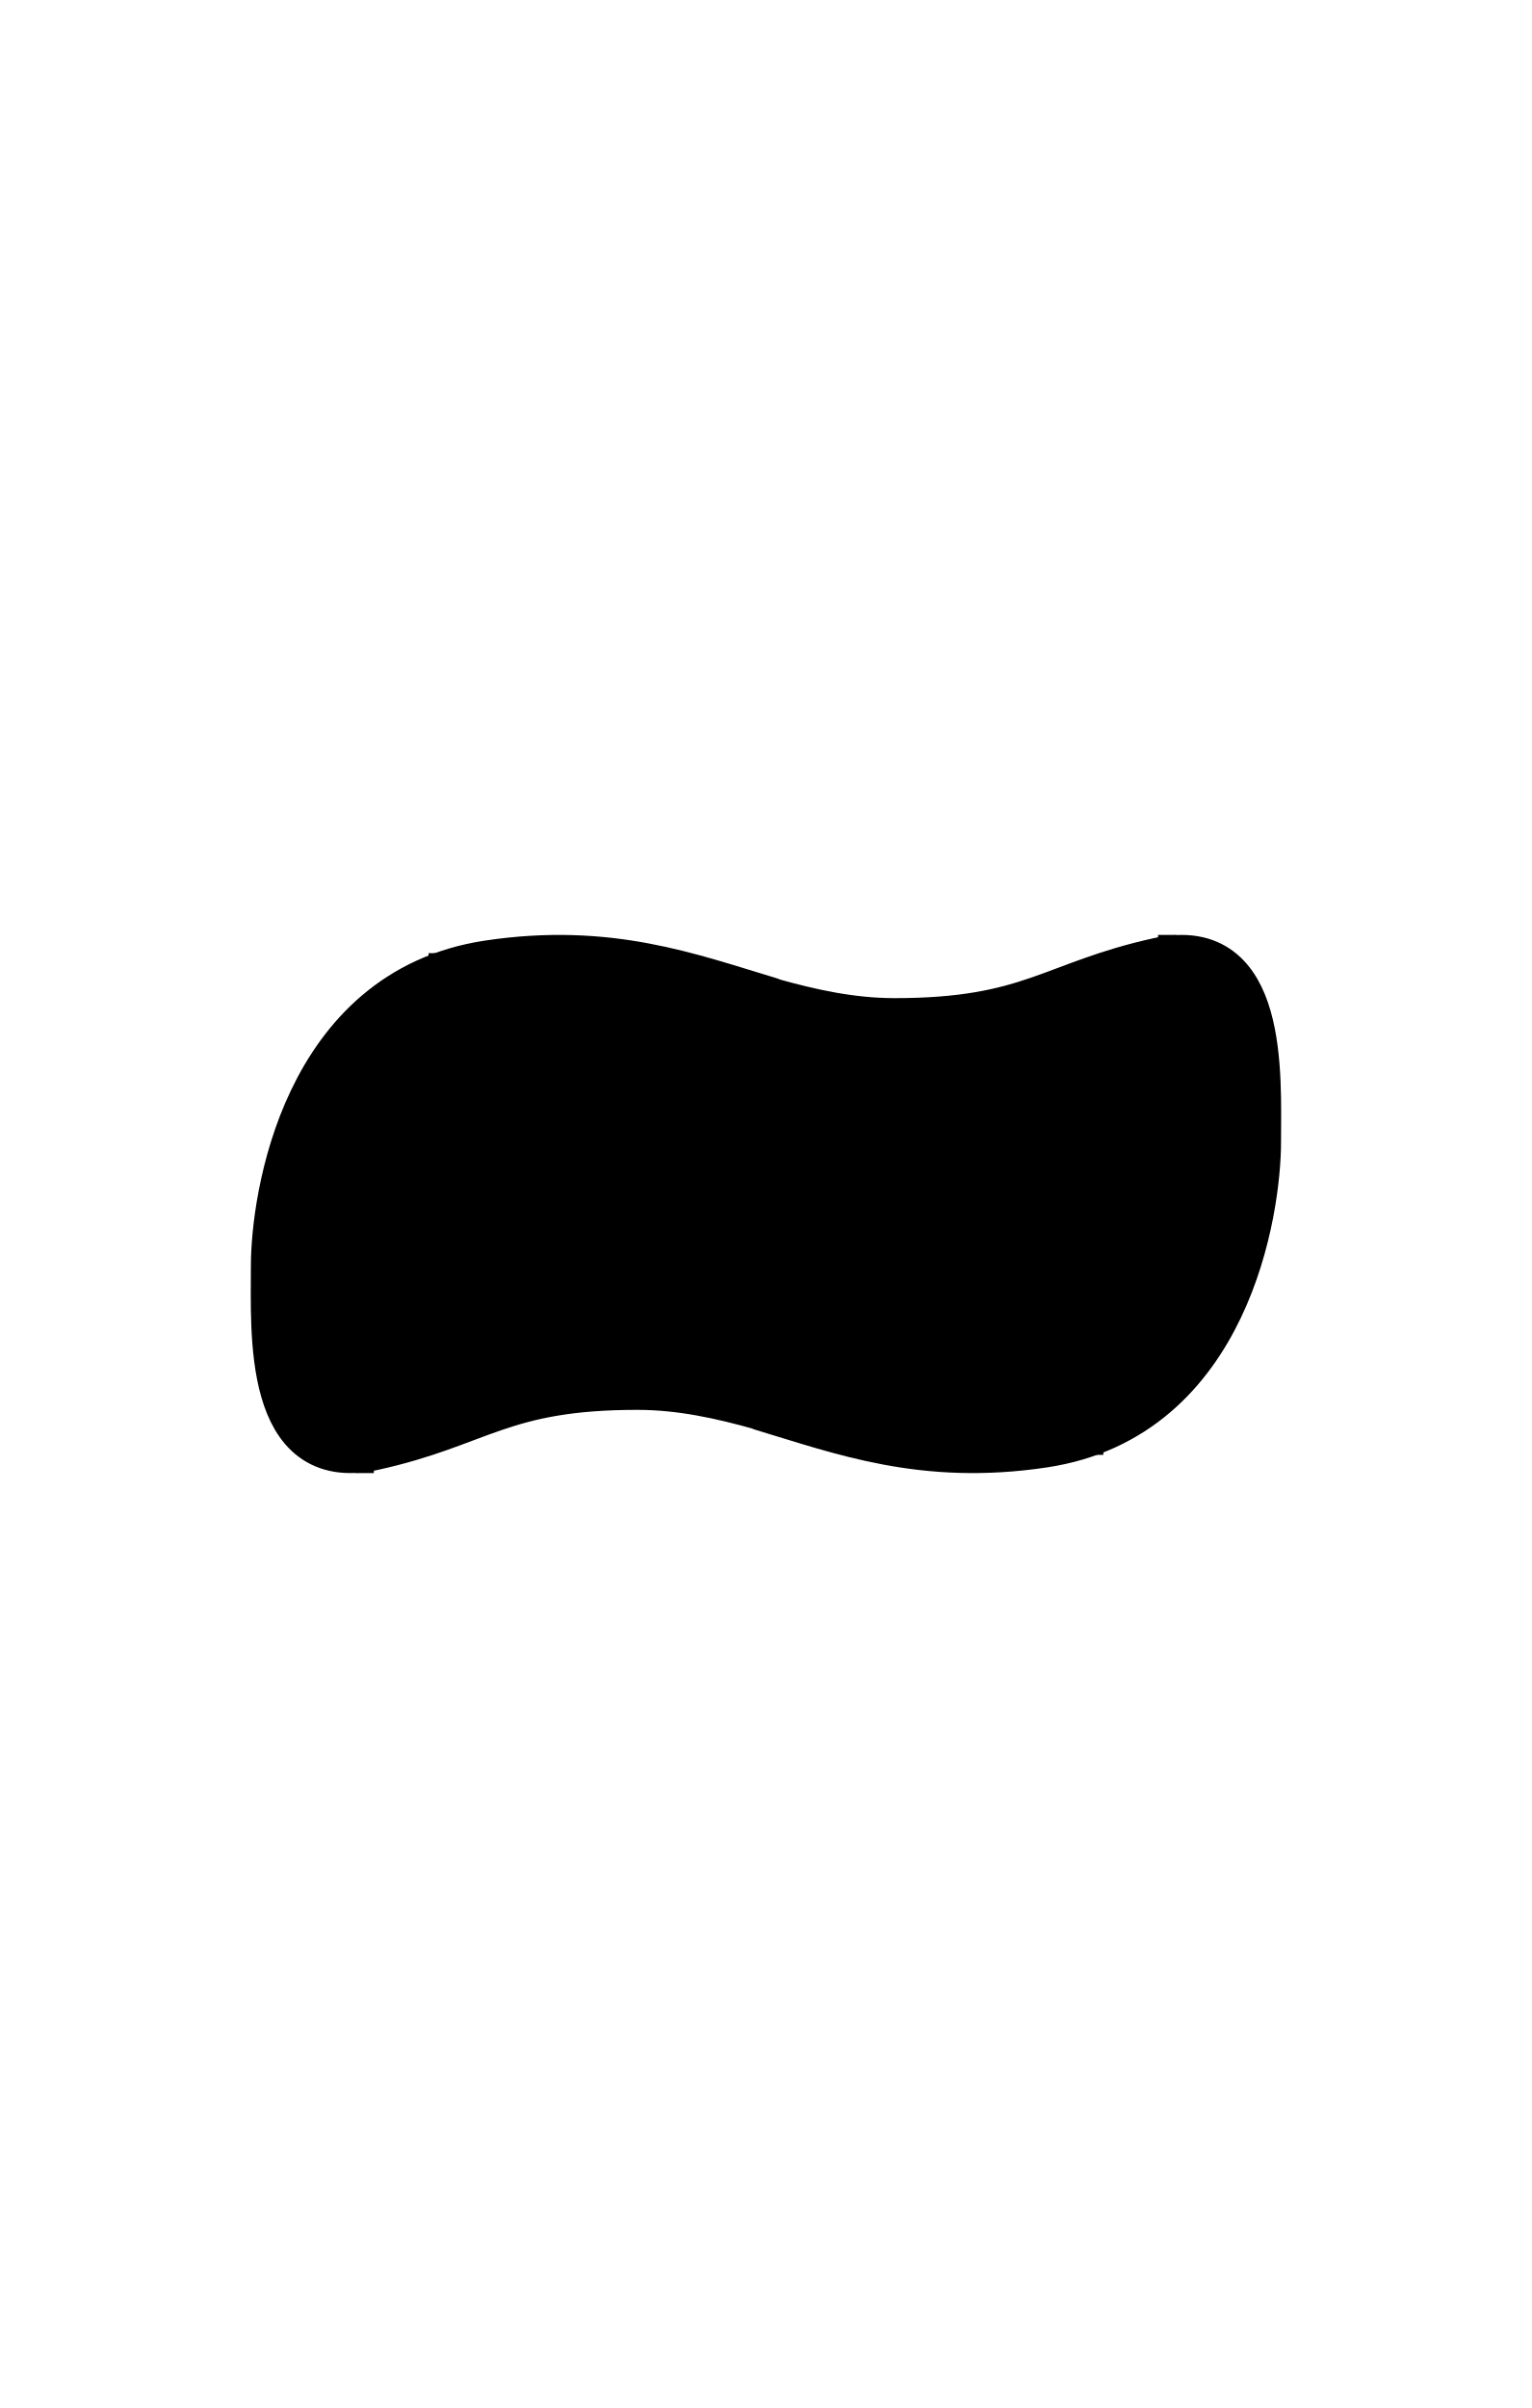
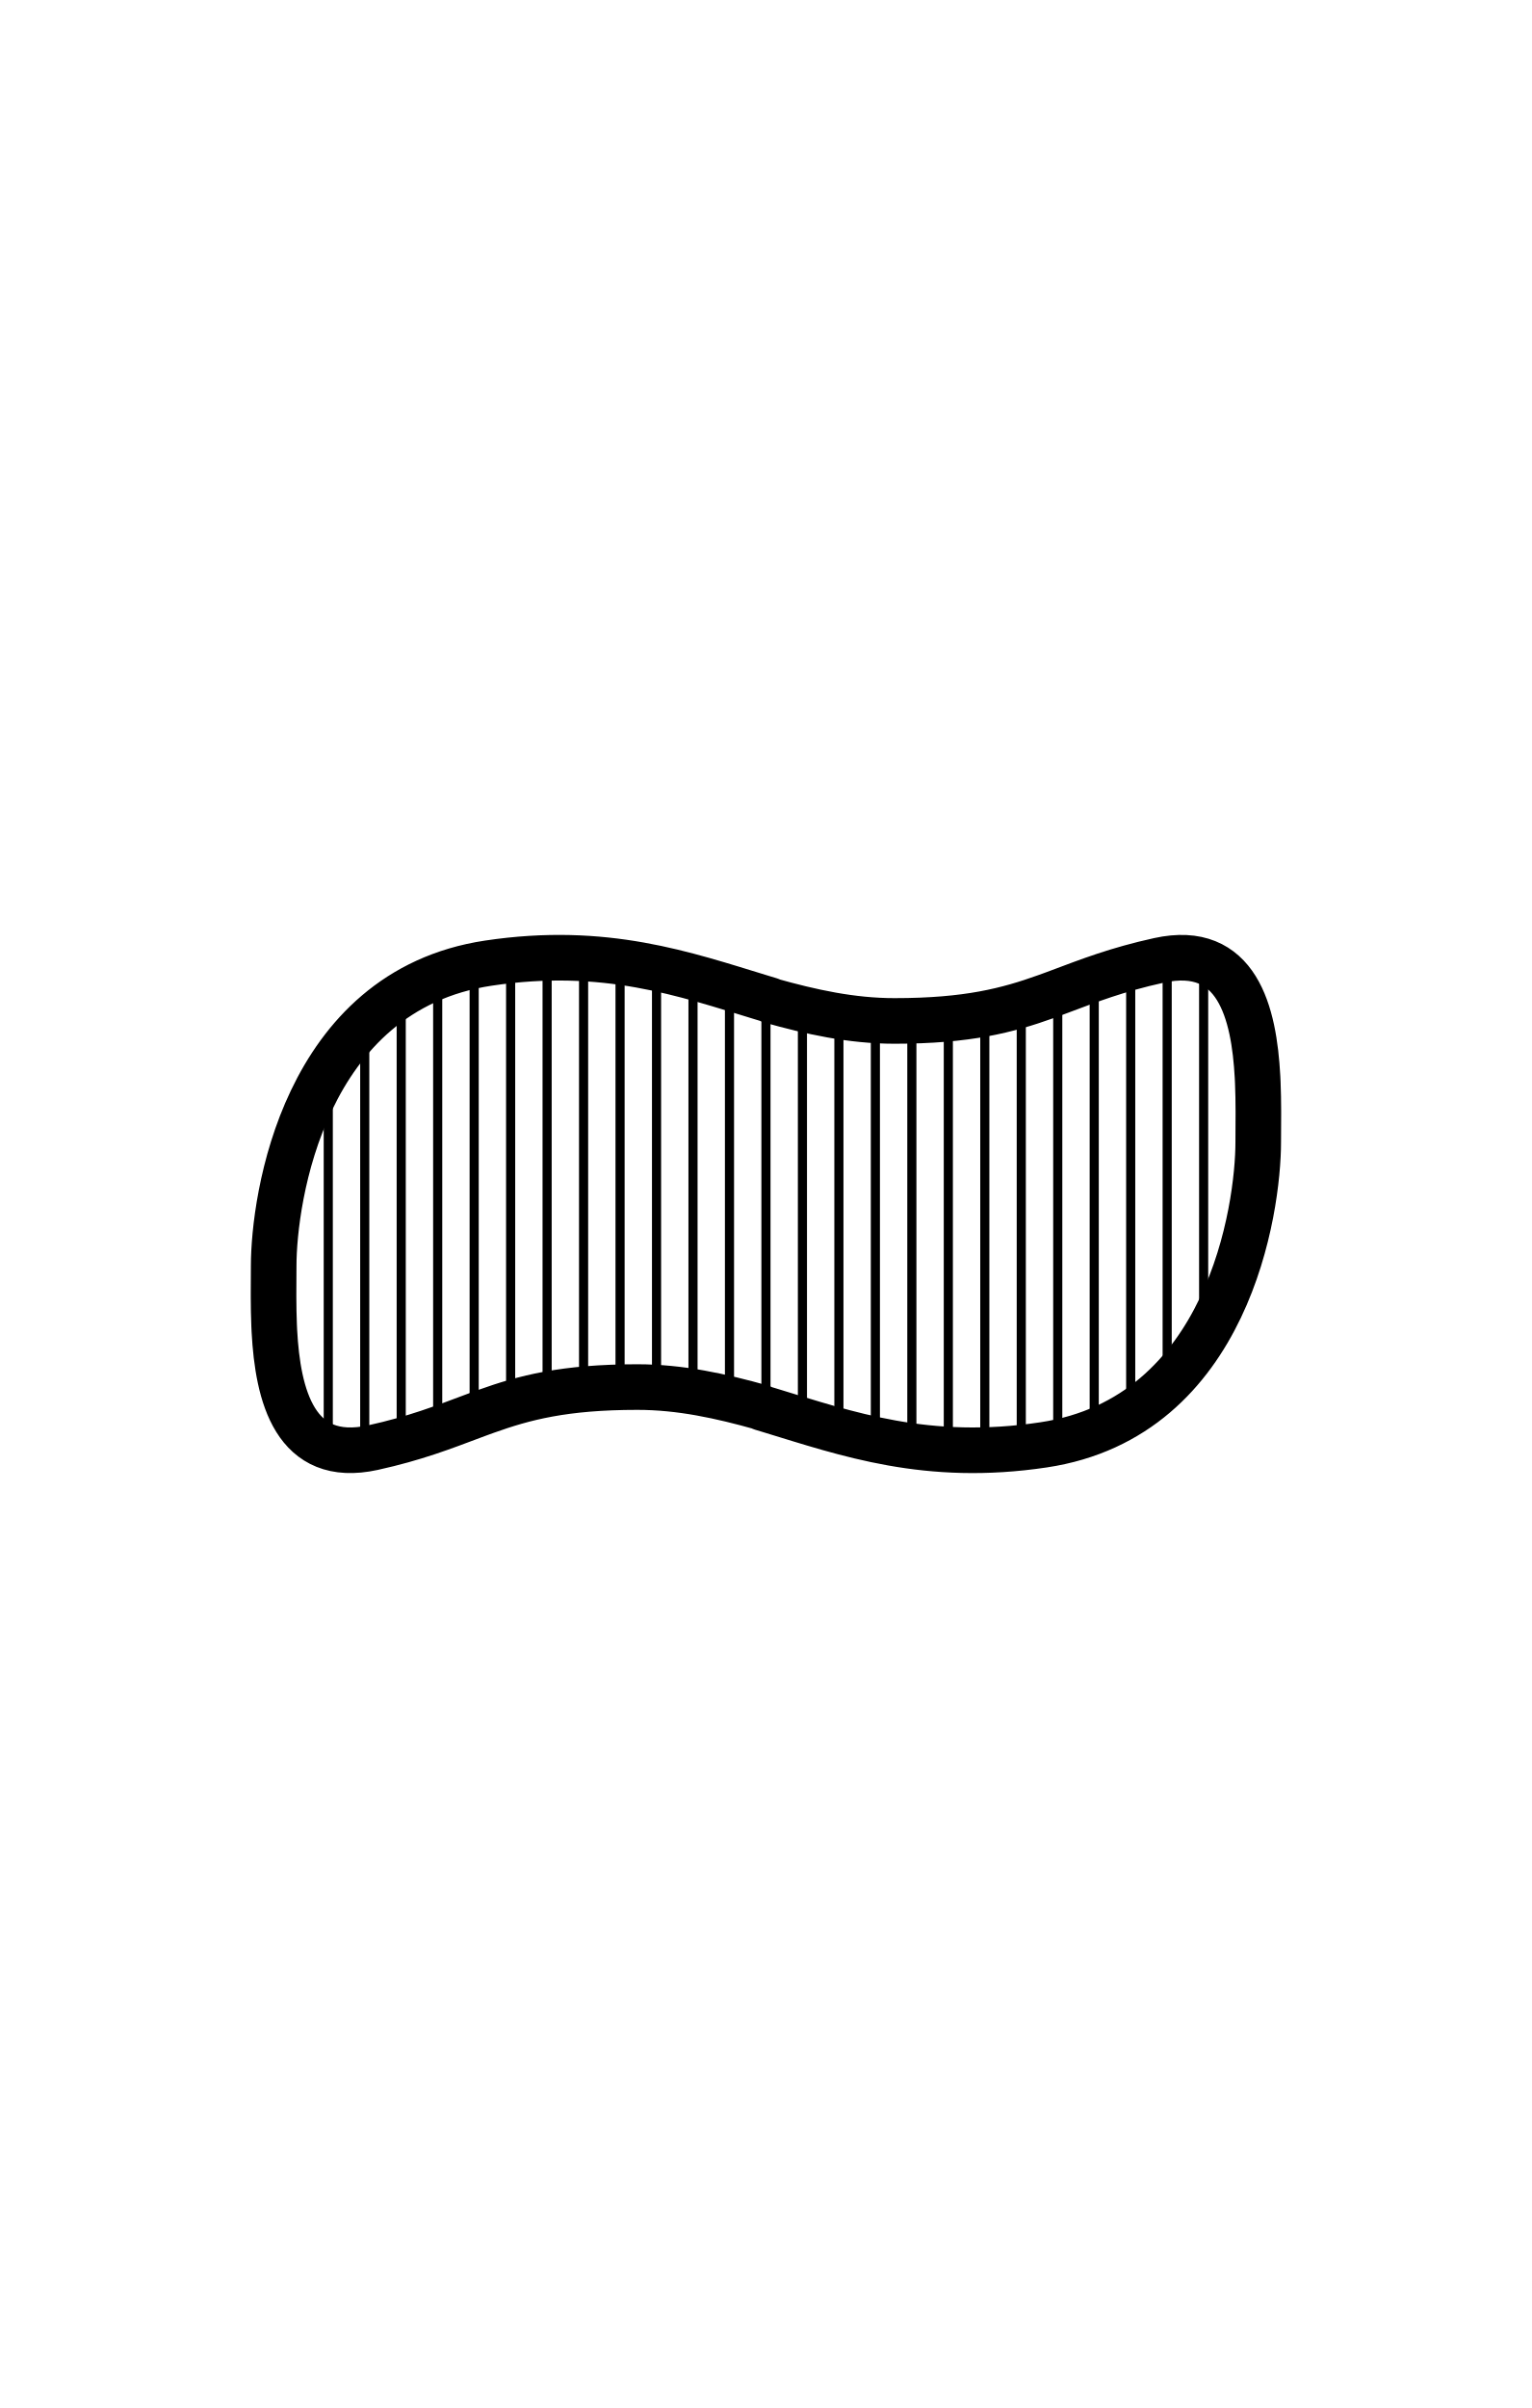
<svg xmlns="http://www.w3.org/2000/svg" width="168px" height="264px" viewBox="0 0 168 264" version="1.1">
-   <g id="123" stroke="#000" stroke-width="1" fill="none" fill-rule="evenodd">
+   <g id="123" stroke="none" stroke-width="1" fill="none" fill-rule="evenodd">
    <g id="Group-4" transform="translate(30, 103)">
-       <path stroke="#000" fill="#000" d="M107.986,22.21 C107.986,29.485 104.751,52.363 84.436,55.408 C71.202,57.391 62.278,53.973 53.524,51.349 L53.524,51.307 C49.075,50.058 44.627,49.07 39.898,49.07 C24.921,49.07 22.659,53.131 10.903,55.709 C-0.852,58.287 0.014,43.066 0.014,35.79 C0.014,28.515 3.249,5.637 23.564,2.592 C36.798,0.609 45.722,4.027 54.476,6.651 L54.476,6.693 C58.925,7.942 63.373,8.93 68.102,8.93 C83.079,8.93 85.341,4.869 97.097,2.291 C108.852,-0.287 107.986,14.934 107.986,22.21 Z" id="Combined-Shape" stroke-width="5" stroke-linejoin="round" />
-       <g id="Group-3" transform="translate(5.5, 0)" fill-rule="nonzero">
+       <path d="M107.91,15.085 L107.937,15.665 C107.982,16.726 107.997,17.768 108,18.757 L108,19.292 C107.998,20.349 107.986,21.337 107.986,22.21 C107.986,29.485 104.751,52.363 84.436,55.408 C71.658,57.323 62.898,54.202 54.43,51.623 L53.524,51.349 L53.524,51.307 C49.075,50.058 44.627,49.07 39.898,49.07 C31.849,49.07 27.473,50.243 23.322,51.728 L22.73,51.942 C22.631,51.978 22.533,52.014 22.434,52.05 L21.734,52.311 C18.692,53.448 15.534,54.694 10.903,55.709 C2.322,57.591 0.467,49.988 0.09,42.915 L0.063,42.335 C0.018,41.274 0.003,40.232 0,39.243 L0,38.708 C0.002,37.651 0.014,36.663 0.014,35.79 C0.014,28.515 3.249,5.637 23.564,2.592 C36.342,0.677 45.102,3.798 53.57,6.377 L54.476,6.651 L54.476,6.693 C58.925,7.942 63.373,8.93 68.102,8.93 C76.151,8.93 80.527,7.757 84.678,6.272 L85.27,6.058 C85.369,6.022 85.467,5.986 85.566,5.95 L86.266,5.689 C89.308,4.552 92.466,3.306 97.097,2.291 C105.678,0.409 107.533,8.012 107.91,15.085 Z" id="Combined-Shape" stroke="#000" stroke-width="5" stroke-linejoin="round" />
+       <g id="Group-3" transform="translate(5.5, 0)" fill="#000" fill-rule="nonzero">
        <g id="stripes-fill-svg" transform="translate(0, 2)">
          <rect id="Rectangle" x="0" y="14" width="1" height="40" />
          <rect id="Rectangle" x="4" y="6" width="1" height="50" />
          <rect id="Rectangle" x="8" y="4" width="1" height="50" />
          <rect id="Rectangle" x="12" y="0" width="1" height="53" />
          <rect id="Rectangle" x="16" y="0" width="1" height="50" />
          <rect id="Rectangle" x="20" y="0" width="1" height="50" />
          <rect id="Rectangle" x="24" y="0" width="1" height="48" />
          <rect id="Rectangle" x="28" y="0" width="1" height="47" />
          <rect id="Rectangle" x="32" y="0" width="1" height="47" />
          <rect id="Rectangle" x="36" y="0" width="1" height="47" />
          <rect id="Rectangle" x="40" y="1" width="1" height="47" />
          <rect id="Rectangle" x="44" y="2" width="1" height="47" />
          <rect id="Rectangle" x="48" y="3" width="1" height="48" />
        </g>
        <g id="Group" transform="translate(74.5, 28) scale(-1, -1) translate(-74.5, -28) translate(52, 0)">
          <rect id="Rectangle" x="0" y="14" width="1" height="40" />
          <rect id="Rectangle" x="4" y="6" width="1" height="50" />
          <rect id="Rectangle" x="8" y="4" width="1" height="50" />
          <rect id="Rectangle" x="12" y="0" width="1" height="53" />
          <rect id="Rectangle" x="16" y="0" width="1" height="50" />
          <rect id="Rectangle" x="20" y="0" width="1" height="50" />
          <rect id="Rectangle" x="24" y="0" width="1" height="48" />
          <rect id="Rectangle" x="28" y="0" width="1" height="47" />
          <rect id="Rectangle" x="32" y="0" width="1" height="47" />
          <rect id="Rectangle" x="36" y="0" width="1" height="47" />
          <rect id="Rectangle" x="40" y="1" width="1" height="47" />
          <rect id="Rectangle" x="44" y="2" width="1" height="47" />
        </g>
      </g>
    </g>
  </g>
</svg>
